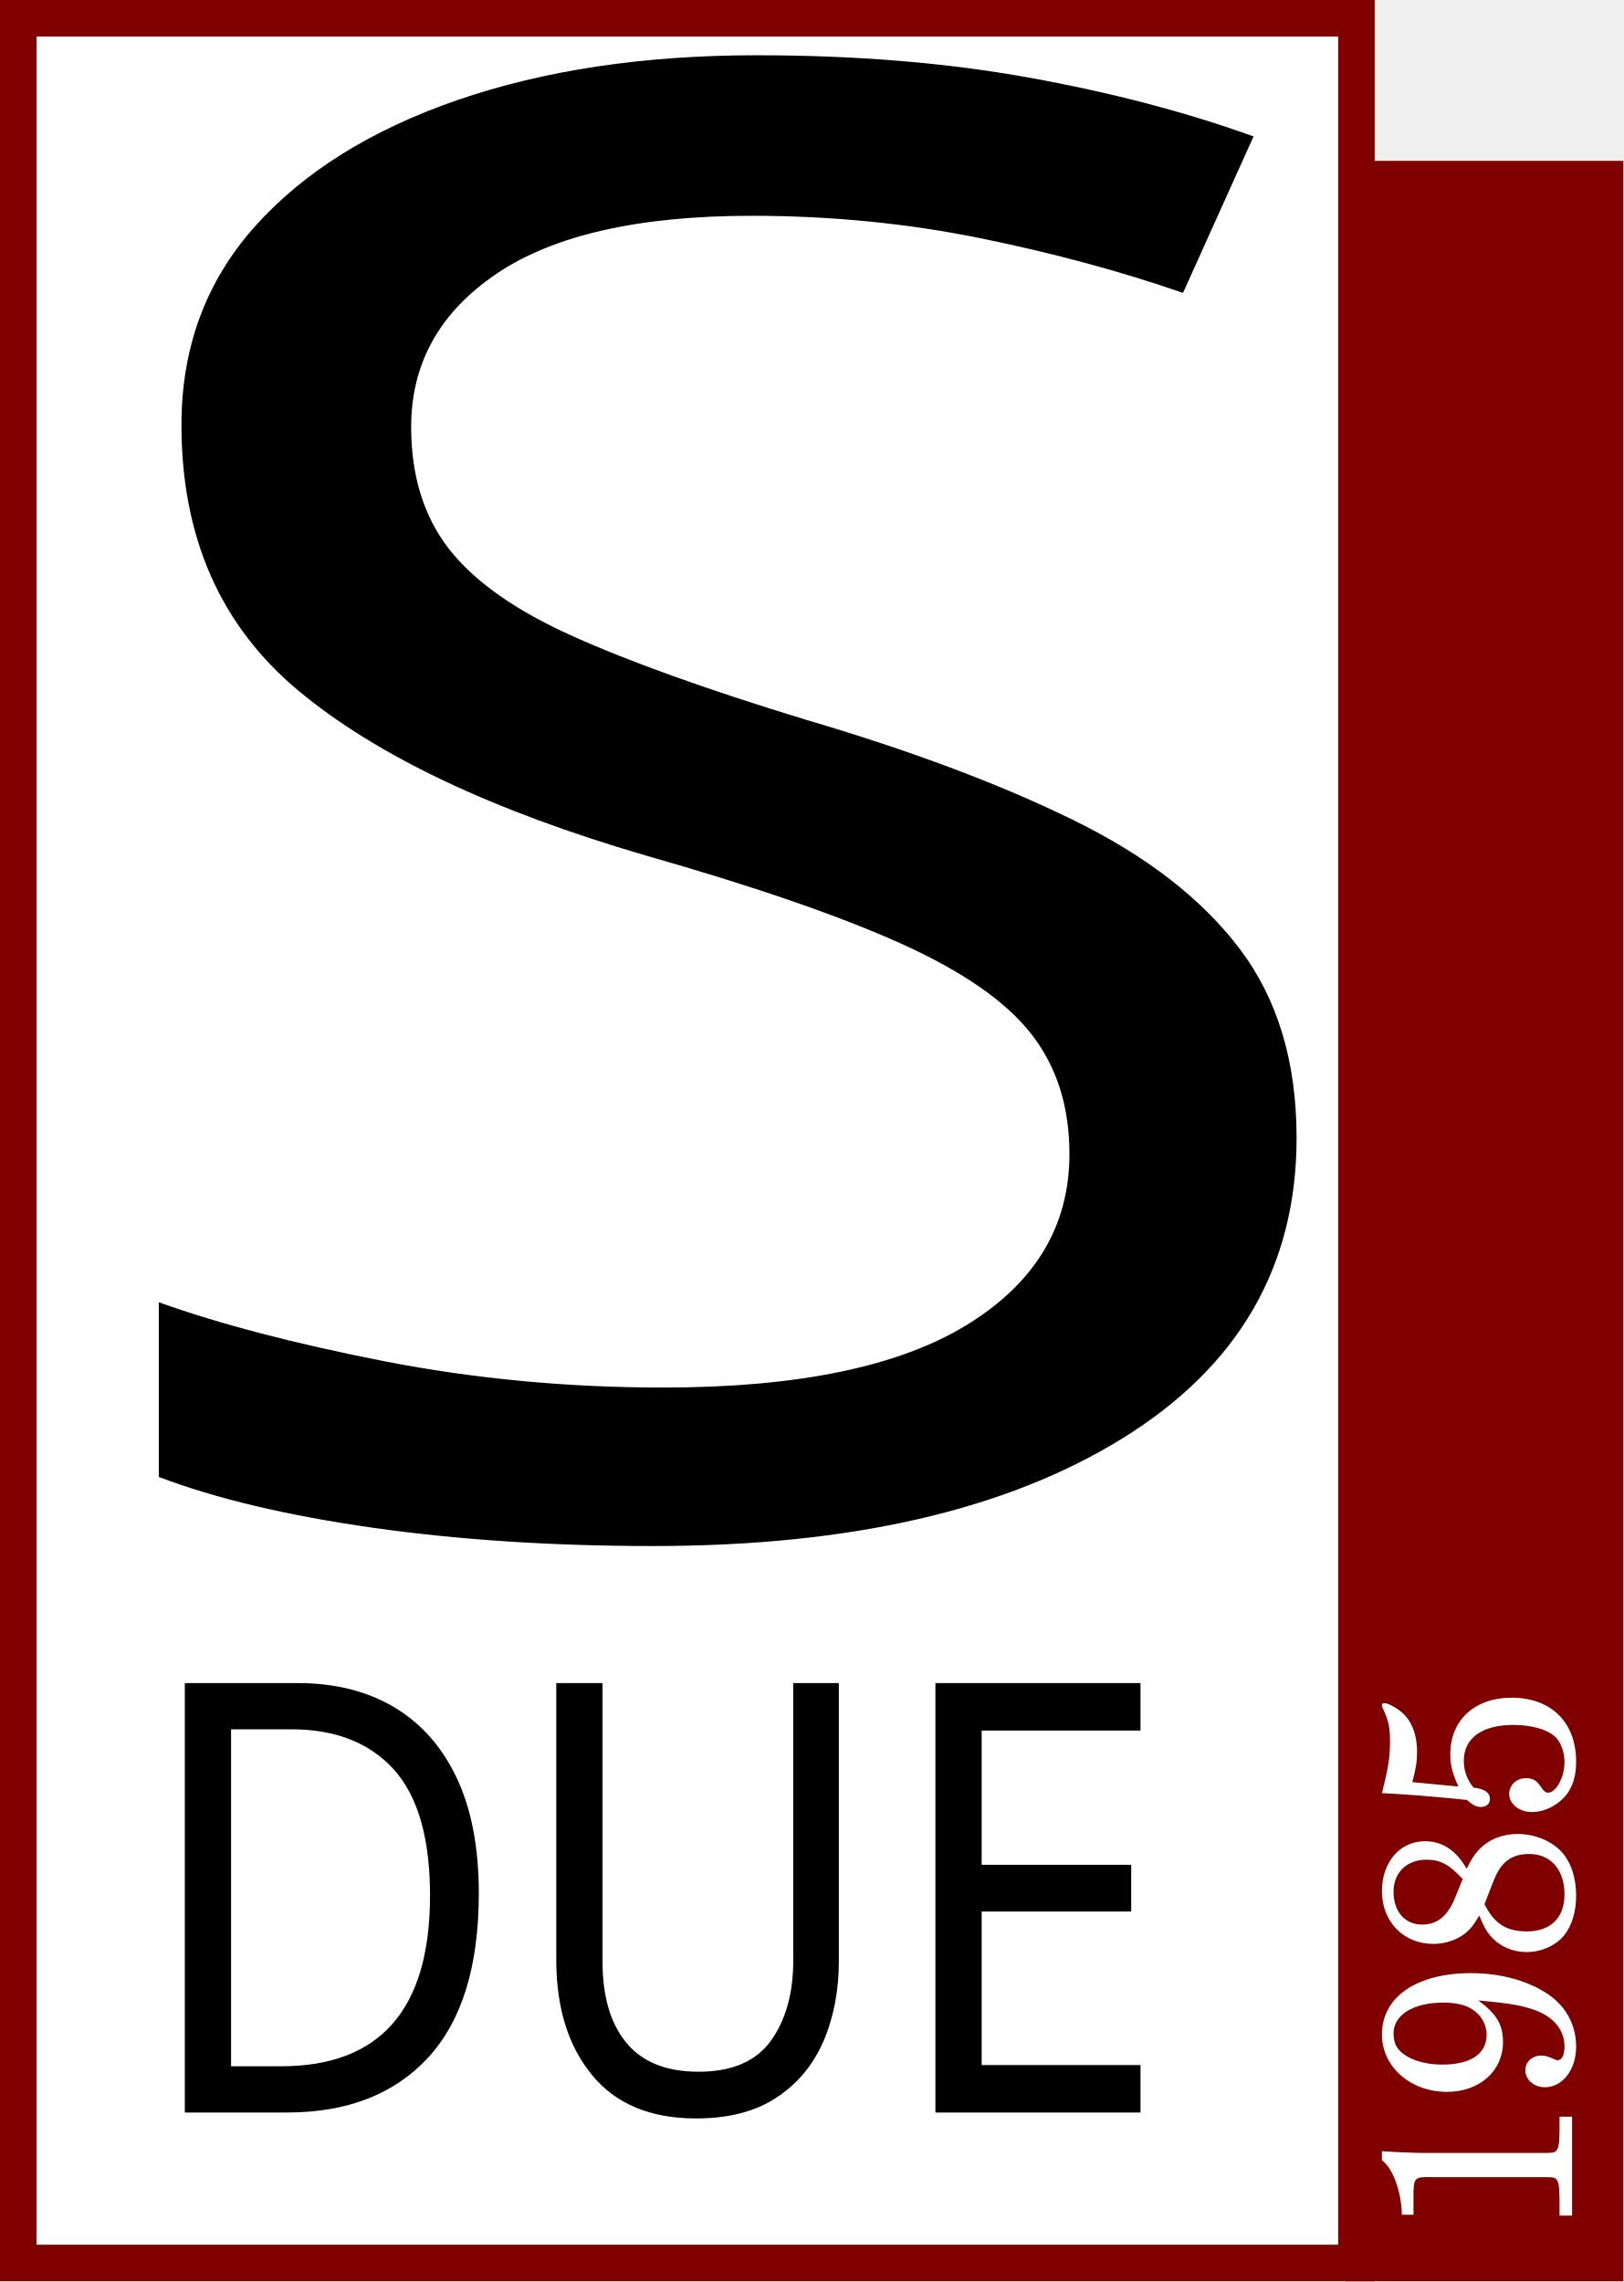
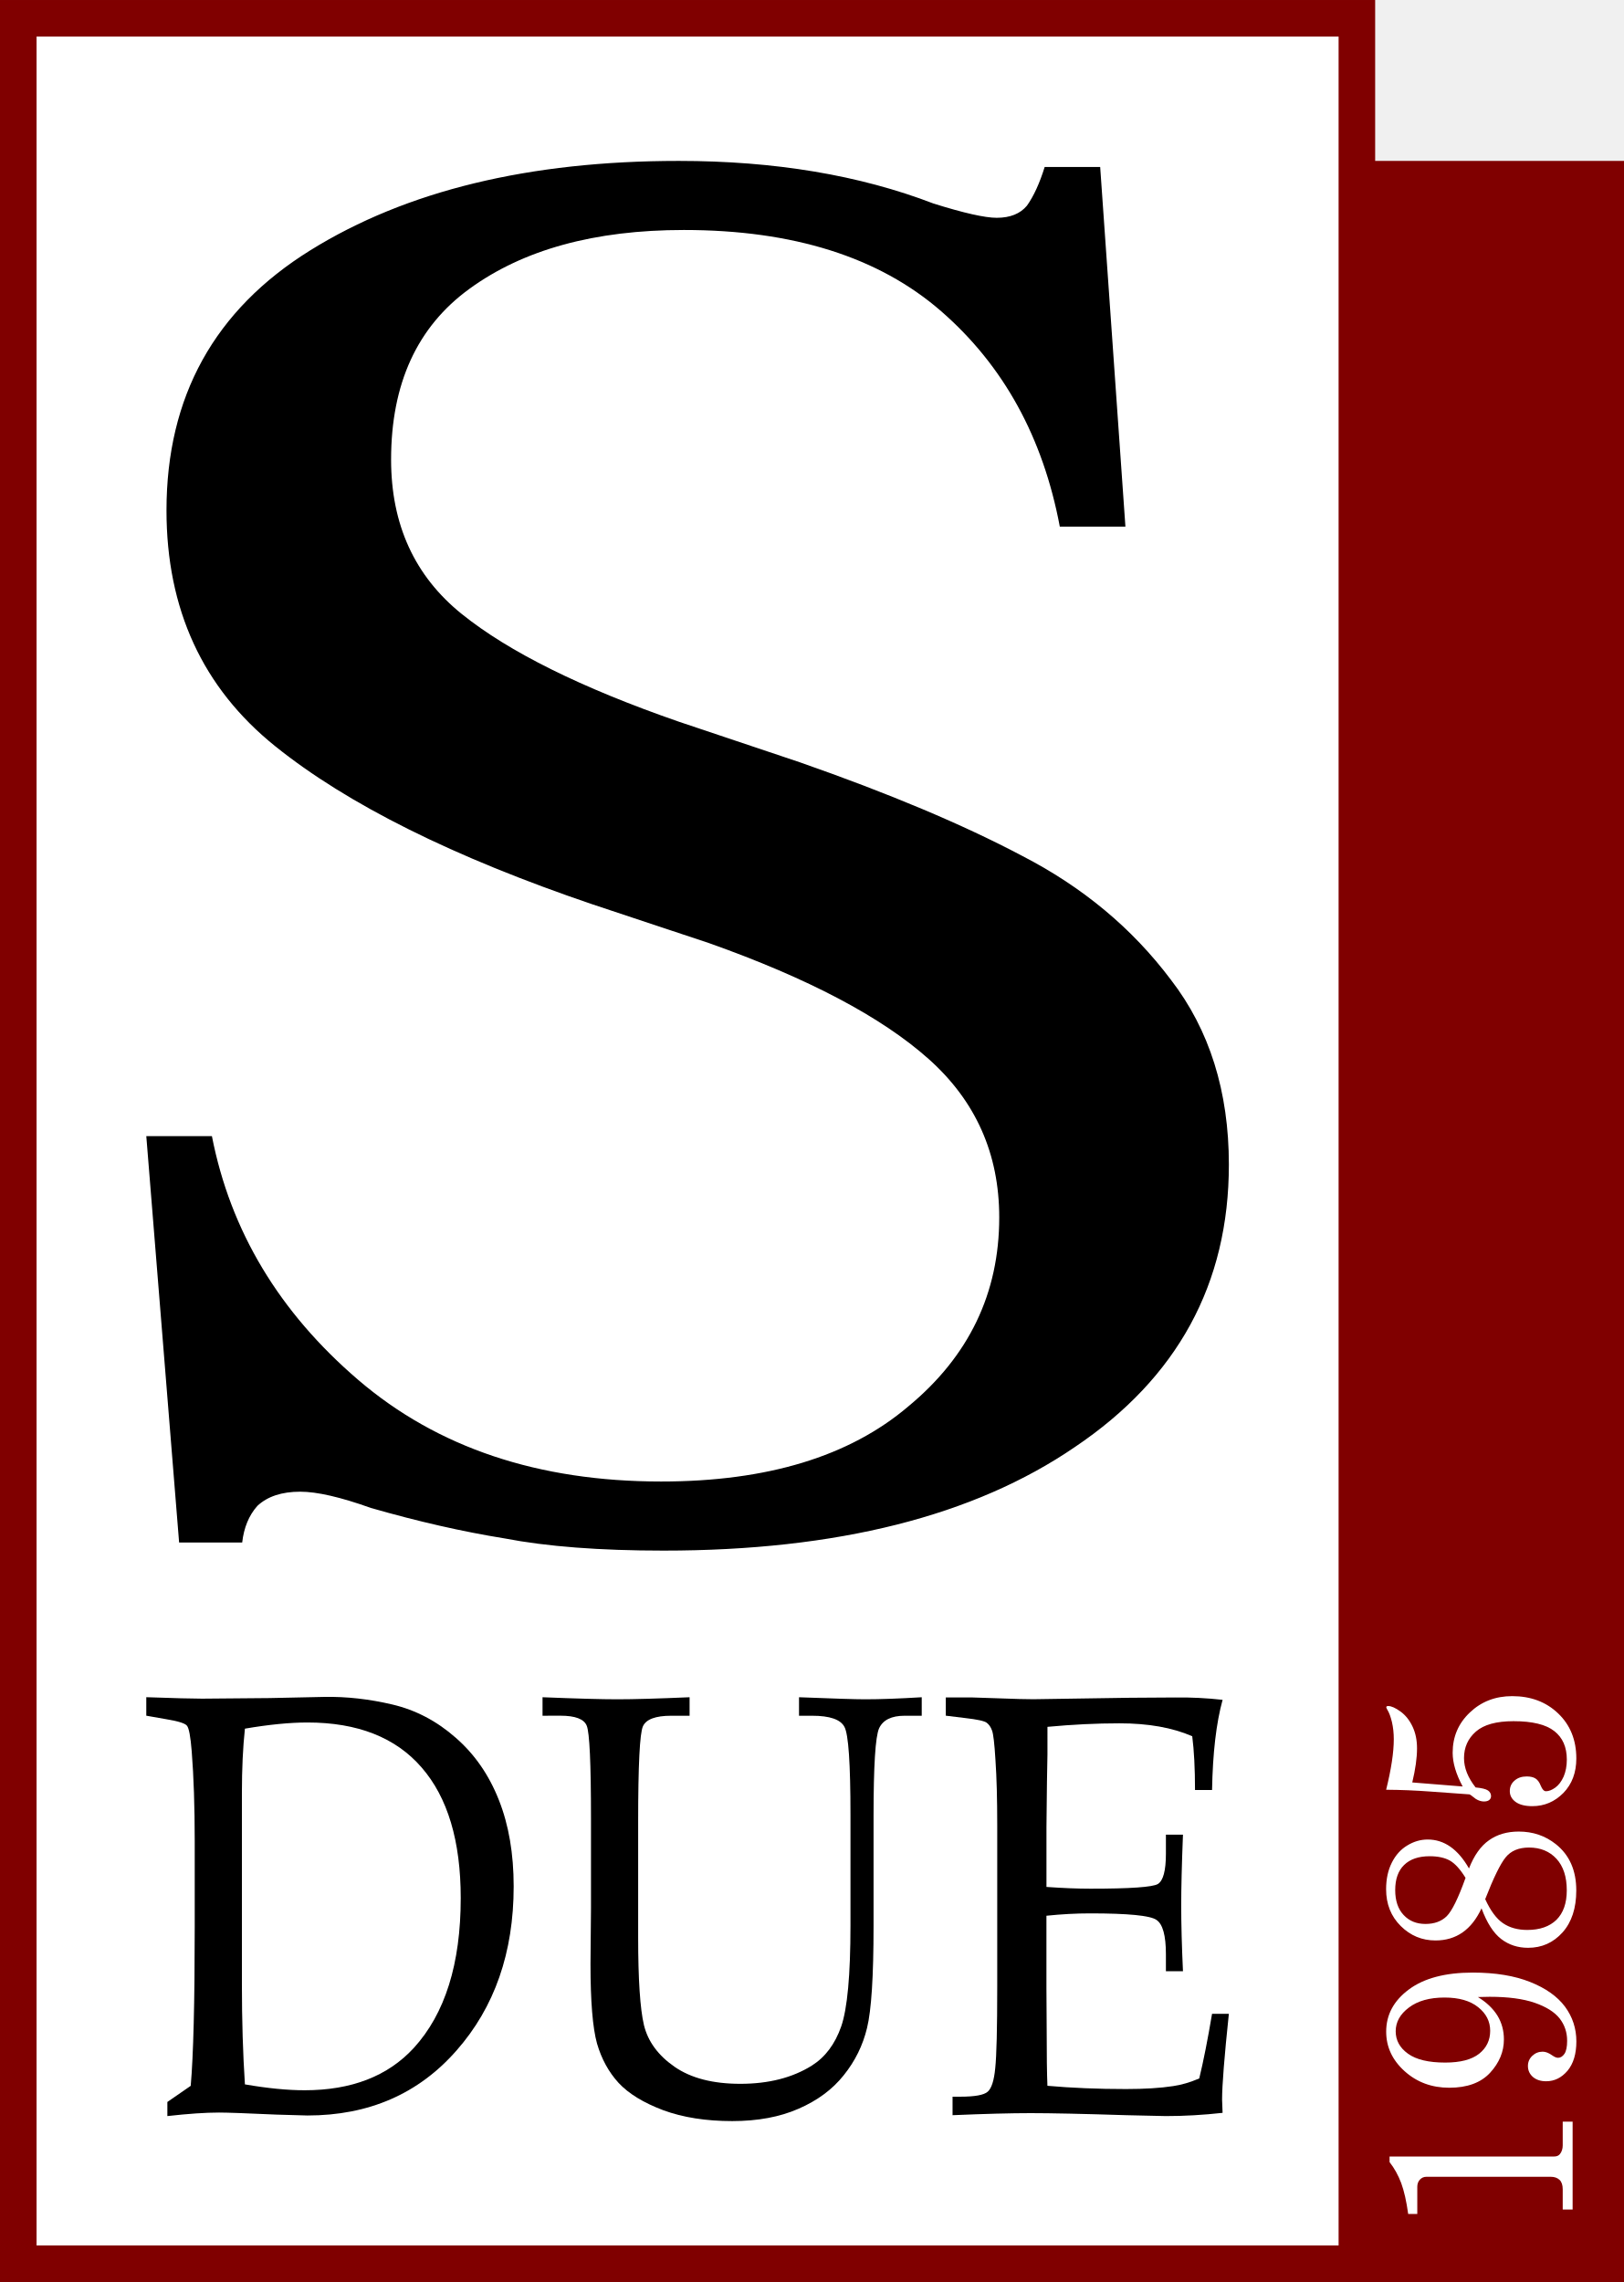
- <svg xmlns="http://www.w3.org/2000/svg" width="111.02mm" height="156.05mm" version="1.1" viewBox="0 0 111.02 156.05">
-   <g transform="translate(.0234)">
+ <svg xmlns="http://www.w3.org/2000/svg" width="111mm" height="156mm" version="1.1" viewBox="0 0 111 156">
+   <g transform="translate(.023399)">
+     <rect x="92" y="11" width="19" height="145" fill="#800000" />
+     <g fill="#fff">
+       <path d="m94.961 147.42h11.259q0.253 0 0.388-0.167 0.189-0.242 0.189-0.593v-1.621h0.677v6.008h-0.677v-1.387q0-0.435-0.217-0.643-0.226-0.209-0.595-0.209h-8.507q-0.262 0-0.442 0.192-0.18 0.192-0.18 0.493v1.855h-0.622q-0.18-1.304-0.478-2.114-0.307-0.811-0.794-1.429z" />
+       <path d="m101 136.52q0.884 0.543 1.335 1.27 0.442 0.727 0.442 1.629 0 1.254-0.947 2.281-0.947 1.02-2.788 1.02-1.795 0-3.049-1.128-1.263-1.137-1.263-2.708 0-1.73 1.552-2.883 1.552-1.153 4.357-1.153 2.328 0 3.933 0.643 1.597 0.635 2.382 1.688 0.776 1.053 0.776 2.373 0 1.279-0.604 2.006-0.613 0.719-1.462 0.719-0.559 0-0.902-0.292-0.343-0.301-0.343-0.752 0-0.409 0.298-0.694 0.298-0.284 0.713-0.284 0.298 0 0.659 0.259 0.226 0.159 0.388 0.159 0.253 0 0.442-0.276 0.18-0.276 0.18-0.886 0-0.869-0.514-1.529-0.523-0.66-1.705-1.07-1.191-0.409-3.076-0.409zm-5.62 2.34q0 0.936 0.848 1.538 0.839 0.602 2.535 0.602 1.552 0 2.318-0.602 0.758-0.602 0.758-1.571 0-0.961-0.821-1.613-0.821-0.66-2.3-0.66-1.534 0-2.436 0.685-0.902 0.677-0.902 1.621z" />
+       <path d="m100.39 127.73q0.523-1.337 1.371-1.93 0.839-0.593 2.03-0.593 1.452 0 2.535 0.861 1.398 1.111 1.398 3.167 0 1.813-0.938 2.866-0.947 1.053-2.355 1.053-1.056 0-1.84-0.602-0.794-0.61-1.344-2.098-1.019 2.198-3.148 2.198-1.38 0-2.373-0.986-1.001-0.994-1.001-2.515 0-1.045 0.388-1.813 0.388-0.777 1.056-1.178 0.668-0.409 1.398-0.409 1.696 0 2.824 1.98zm-0.235 0.643q-0.541-0.877-1.065-1.178-0.532-0.301-1.389-0.301-1.128 0-1.741 0.593-0.613 0.593-0.613 1.721 0 1.095 0.577 1.705 0.568 0.61 1.489 0.61 0.911 0 1.452-0.526 0.541-0.535 1.29-2.624zm1.344 1.454q0.541 1.187 1.218 1.646 0.677 0.46 1.66 0.46 1.281 0 1.994-0.694 0.704-0.702 0.704-2.014 0-1.387-0.704-2.156-0.713-0.769-1.877-0.769-1.056 0-1.597 0.669-0.541 0.66-1.398 2.858z" />
+       <path d="m94.727 122.35q0.523-2.114 0.523-3.451 0-0.627-0.126-1.178-0.135-0.552-0.307-0.827-0.081-0.142-0.081-0.184 0-0.084 0.135-0.084 0.316 0 0.839 0.376 0.514 0.376 0.821 1.028 0.307 0.643 0.307 1.488 0 0.978-0.325 2.332l3.446 0.276q-0.343-0.635-0.514-1.212-0.171-0.577-0.171-1.095 0-1.638 1.173-2.749 1.173-1.12 2.896-1.12 1.913 0 3.148 1.187 1.236 1.187 1.236 3.075 0 1.446-0.884 2.357-0.893 0.902-2.12 0.902-0.74 0-1.137-0.284-0.406-0.292-0.406-0.744 0-0.443 0.325-0.719 0.316-0.284 0.83-0.284 0.388 0 0.604 0.142 0.217 0.134 0.361 0.501 0.153 0.368 0.352 0.368 0.289 0 0.641-0.251 0.343-0.251 0.568-0.752 0.217-0.51 0.217-1.162 0-1.279-0.857-1.947-0.857-0.677-2.788-0.677-1.759 0-2.571 0.71t-0.812 1.813q0 0.501 0.198 1.003 0.198 0.501 0.595 1.003 0.632 0.059 0.848 0.209 0.207 0.15 0.207 0.384 0 0.167-0.126 0.267t-0.352 0.1q-0.397 0-0.785-0.343-0.117-0.1-0.207-0.142l-2.652-0.192q-1.57-0.117-3.049-0.125z" />
+       <rect x="1.226" y="1.25" width="91.501" height="153.5" stroke="#800000" stroke-linecap="square" stroke-width="2.499" />
+     </g>
    <g>
-       <g transform="translate(-.0234 -.046799)">
-         <rect x="92" y="11.047" width="19" height="145" fill="#800000" />
-         <text transform="matrix(0 -.96244 1.039 0 0 0)" x="-159.252" y="103.46" fill="#ffffff" font-family="Century" font-size="17.782px" stroke-width="3.334" style="line-height:1.25" xml:space="preserve">
-           <tspan x="-159.252" y="103.46" fill="#ffffff" font-family="Century" font-size="17.782px" stroke-width="3.334">1985</tspan>
-         </text>
-       </g>
-       <rect x="1.226" y="1.25" width="91.501" height="153.5" fill="#fff" stroke="#800000" stroke-linecap="square" stroke-width="2.499" />
-       <g fill="#000000">
-         <text transform="scale(1.1144 .89732)" x="1.832" y="116.272" font-family="Sylfaen" font-size="154.78px" stroke-width="3.87" style="line-height:1.25" xml:space="preserve">
-           <tspan x="1.832" y="116.272" fill="#000000" font-family="'Frank Ruhl Libre'" stroke-width="3.87">S</tspan>
-         </text>
-         <text transform="scale(.92423 1.082)" x="9.959" y="133.512" font-family="sans-serif" font-size="38.01px" stroke-width=".95" style="line-height:1.25" xml:space="preserve">
-           <tspan x="9.959" y="133.512" font-family="'Book Antiqua'" stroke-width=".95">DUE</tspan>
-         </text>
-       </g>
+       <path d="m9.977 77.667h4.485q1.897 9.722 10.005 16.667 8.107 6.944 20.699 6.944 10.867 0 16.904-5.139 6.21-5.139 6.21-12.917 0-6.528-4.83-10.833t-15.007-7.917l-7.935-2.639q-14.317-4.861-21.734-10.833t-7.417-16.111q0-11.667 9.832-17.778 9.832-6.111 25.184-6.111 9.832 0 17.422 2.917 3.105 0.972 4.312 0.972 1.38 0 2.07-0.833 0.69-0.972 1.208-2.639h3.795l1.725 24.583h-4.485q-1.725-9.167-8.107-14.722-6.382-5.556-17.594-5.556-9.142 0-14.662 4.028-5.347 3.889-5.347 11.667 0 6.667 4.83 10.556t14.834 7.361l8.28 2.778q9.142 3.194 15.179 6.389 6.21 3.194 10.177 8.472 3.967 5.139 3.967 12.639 0 12.222-10.522 19.306-10.35 7.083-28.117 7.083-6.555 0-10.867-0.833-4.312-0.694-9.142-2.083-3.105-1.111-4.83-1.111-1.897 0-2.932 0.972-0.862 0.972-1.035 2.5h-4.312z" />
+       <path d="m13.013 142.59q0.274-3.113 0.274-10.884v-5.824q0-3.575-0.206-6.165-0.12-1.506-0.326-1.747-0.189-0.241-1.407-0.442l-1.372-0.241v-1.265q2.83 0.1 3.808 0.1l4.614-0.04 3.757-0.08q2.264-0.04 4.649 0.522 2.384 0.562 4.323 2.269 1.938 1.687 2.95 4.257 1.012 2.55 1.012 5.904 0 6.787-3.911 11.225-3.894 4.438-10.189 4.438l-2.11-0.06q-3.105-0.141-3.928-0.141-1.389 0-3.534 0.241v-0.964zm3.705-0.1q2.316 0.402 4.082 0.402 4.803 0 7.462-2.892 3.208-3.514 3.208-10.241 0-5.864-2.676-8.936-2.659-3.072-7.805-3.072-1.801 0-4.271 0.422-0.206 1.928-0.206 4.378v13.133q0 3.635 0.206 6.808z" />
+       <path d="m37.062 117.29v-1.265q3.517 0.141 5.112 0.141 1.681 0 4.94-0.141v1.265h-1.252q-1.612 0-1.938 0.723-0.326 0.723-0.326 6.546v7.872q0 4.317 0.395 6.004 0.412 1.687 2.093 2.852 1.681 1.165 4.494 1.165 2.899 0 4.889-1.245 1.372-0.863 2.007-2.671 0.635-1.827 0.635-6.908v-7.571q0-5.261-0.412-6.004-0.395-0.763-2.213-0.763h-0.892v-1.265q3.551 0.141 4.511 0.141 1.561 0 3.877-0.141v1.265h-1.166q-1.355 0-1.75 0.863-0.377 0.843-0.377 5.984v7.53q0 5.161-0.446 6.968-0.429 1.787-1.595 3.233-1.149 1.446-3.088 2.289-1.921 0.843-4.529 0.843-2.693 0-4.717-0.743-2.024-0.763-3.053-1.868-1.012-1.105-1.475-2.691-0.446-1.607-0.446-5.442l0.034-3.815v-6.125q0-5.663-0.292-6.346-0.274-0.683-1.801-0.683z" />
+       <path d="m71.506 130.96v4.92l0.017 2.832q0 2.651 0.051 3.876 2.504 0.221 5.369 0.221 1.921 0 3.225-0.201 0.841-0.12 1.784-0.522 0.429-1.767 0.875-4.418h1.149q-0.463 4.398-0.463 5.864l0.034 0.904q-1.973 0.221-3.877 0.221l-2.693-0.06q-4.46-0.141-6.553-0.141-2.007 0-5.335 0.141v-1.265h0.532q1.492 0 1.87-0.341 0.395-0.341 0.515-1.607 0.137-1.265 0.137-5.583v-11.025q0-2.711-0.12-4.438-0.103-1.727-0.24-2.048-0.12-0.341-0.36-0.522-0.24-0.181-1.475-0.321l-1.321-0.161v-1.245h1.853l1.818 0.06q1.527 0.06 2.316 0.06l6.587-0.1 3.122-0.02q1.595-0.02 3.225 0.161-0.652 2.37-0.72 6.165h-1.166q0-2.209-0.189-3.675-2.024-0.884-4.974-0.884-2.35 0-4.923 0.241 0.017 1.888-0.034 3.775l-0.034 3.092v4.077q1.698 0.12 3.002 0.12 4.082 0 4.614-0.321 0.549-0.341 0.549-2.068v-1.305h1.166q-0.12 3.032-0.12 4.84 0 1.908 0.12 4.498h-1.166v-1.165q0-1.928-0.652-2.349-0.635-0.442-4.529-0.442-1.441 0-2.985 0.161z" />
    </g>
  </g>
</svg>
